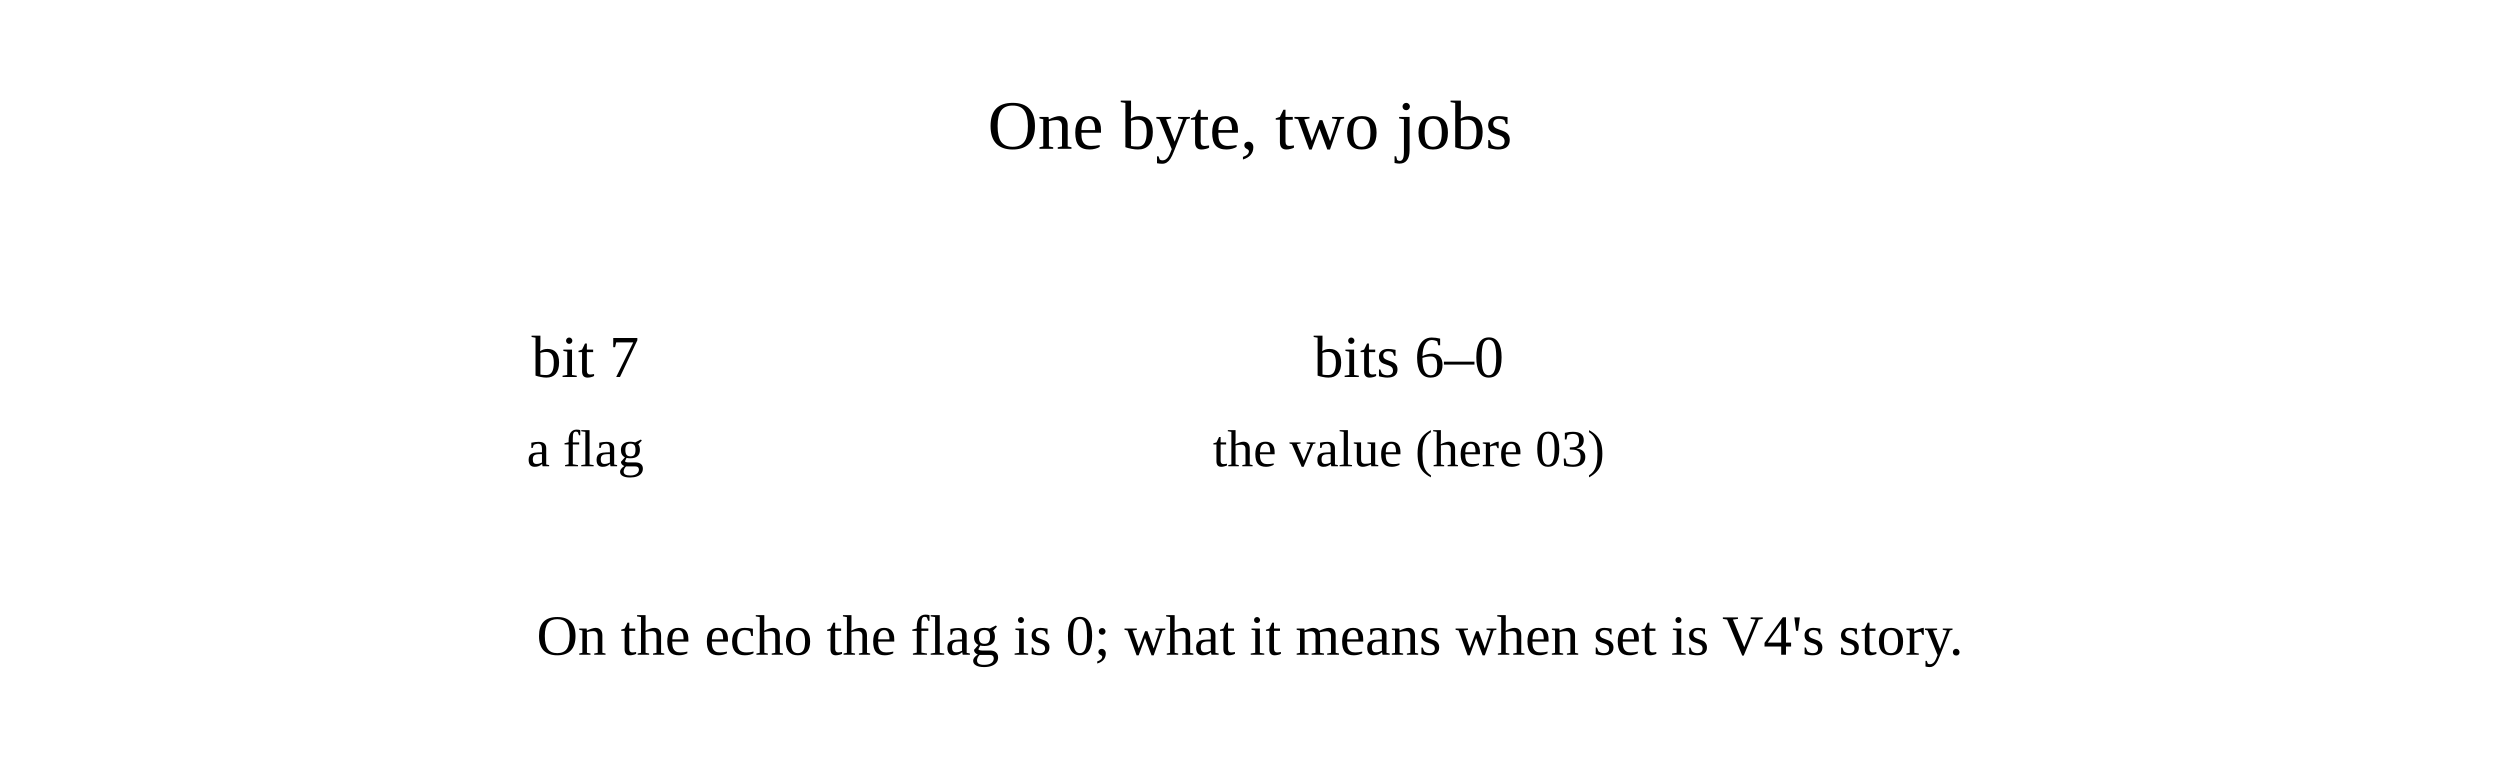
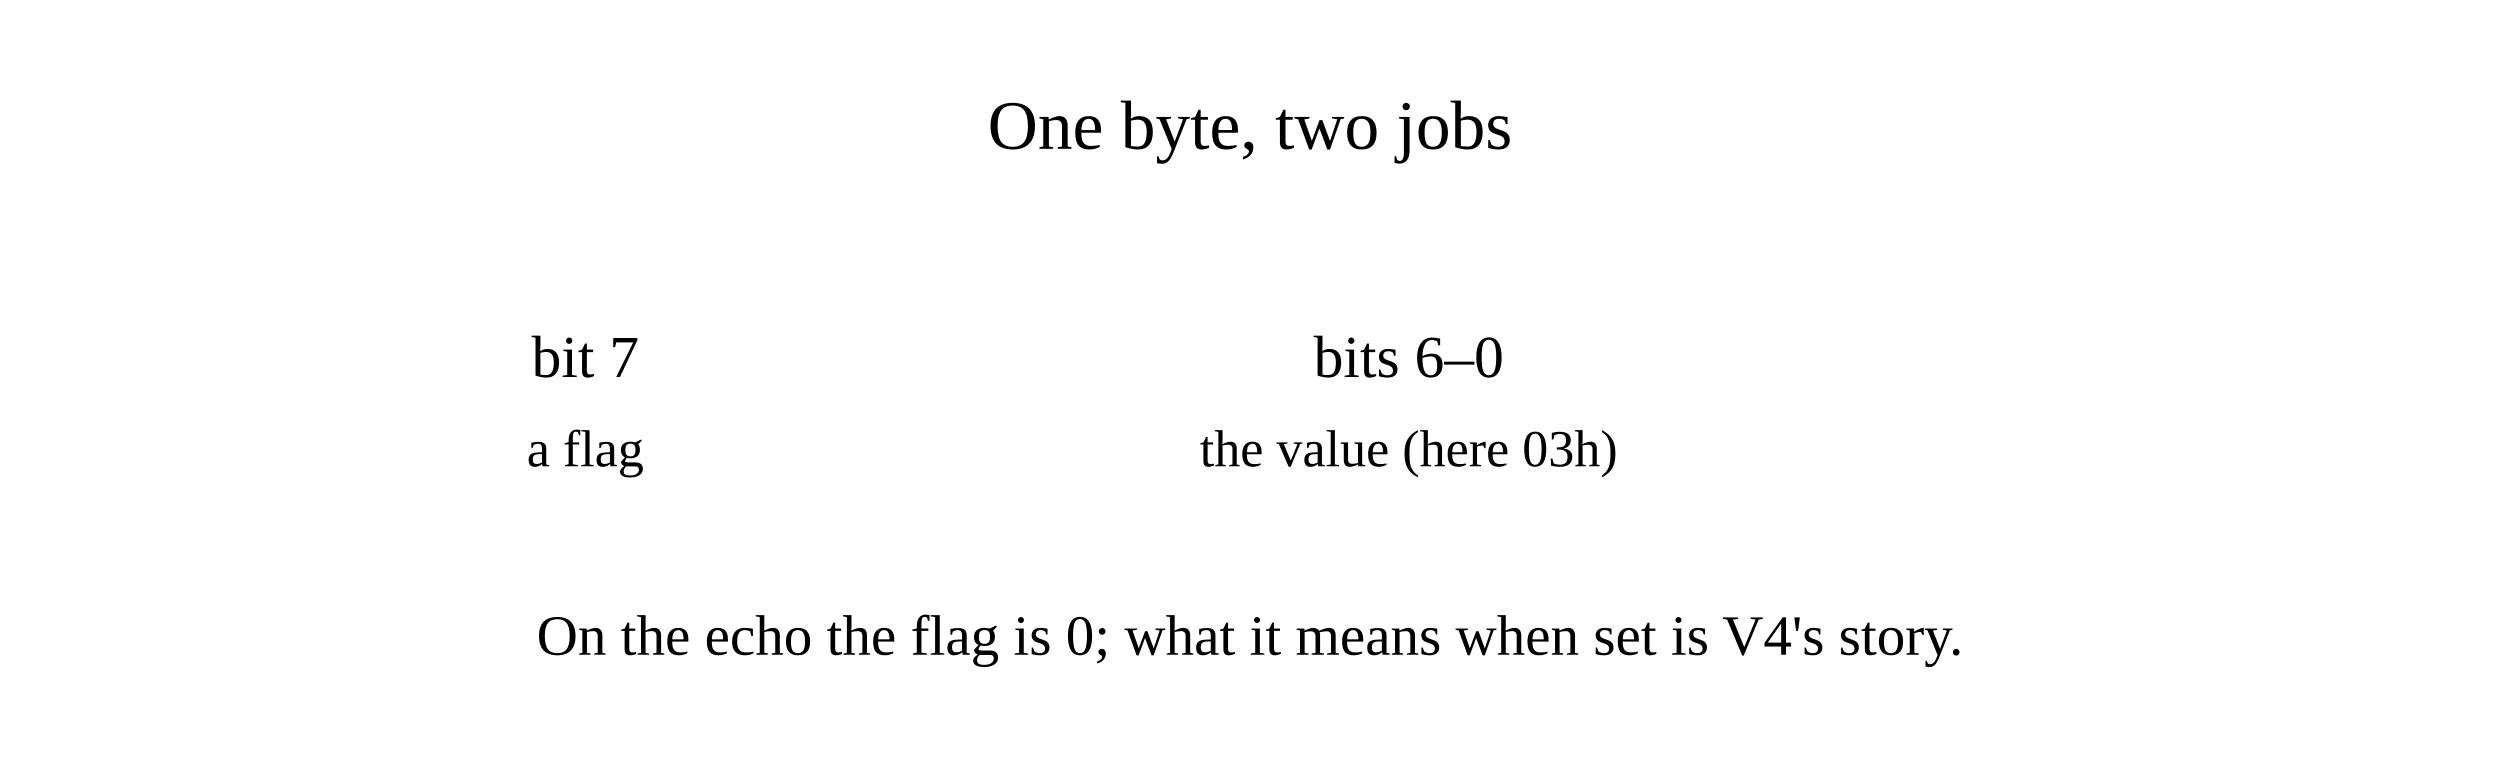
<svg class="dgm" viewBox="0 0 504 156" role="img" aria-label="The sub-function byte splits into a top-bit flag and the lower seven value bits; on the echoed reply the flag is 0.">
  <text x="252" y="30" text-anchor="middle" class="ink w7" font-size="14">One byte, two jobs</text>
  <rect x="70" y="54" width="96" height="52" class="acc-s" stroke-width="2" fill="none" />
  <text x="118" y="76" text-anchor="middle" class="acc mono-t w7" font-size="12">bit 7</text>
  <text x="118" y="94" text-anchor="middle" class="mut" font-size="10.5">a flag</text>
  <rect x="166" y="54" width="236" height="52" class="ecu-s" stroke-width="2" fill="none" />
  <text x="284" y="76" text-anchor="middle" class="ecu mono-t w7" font-size="12">bits 6–0</text>
-   <text x="284" y="94" text-anchor="middle" class="mut" font-size="10.5">the value (here 03)</text>
+   <text x="284" y="94" text-anchor="middle" class="mut" font-size="10.5">the value (here 03h)</text>
  <text x="252" y="132" text-anchor="middle" class="mut" font-size="11.5">On the echo the flag is 0; what it means when set is V4's story.</text>
</svg>
